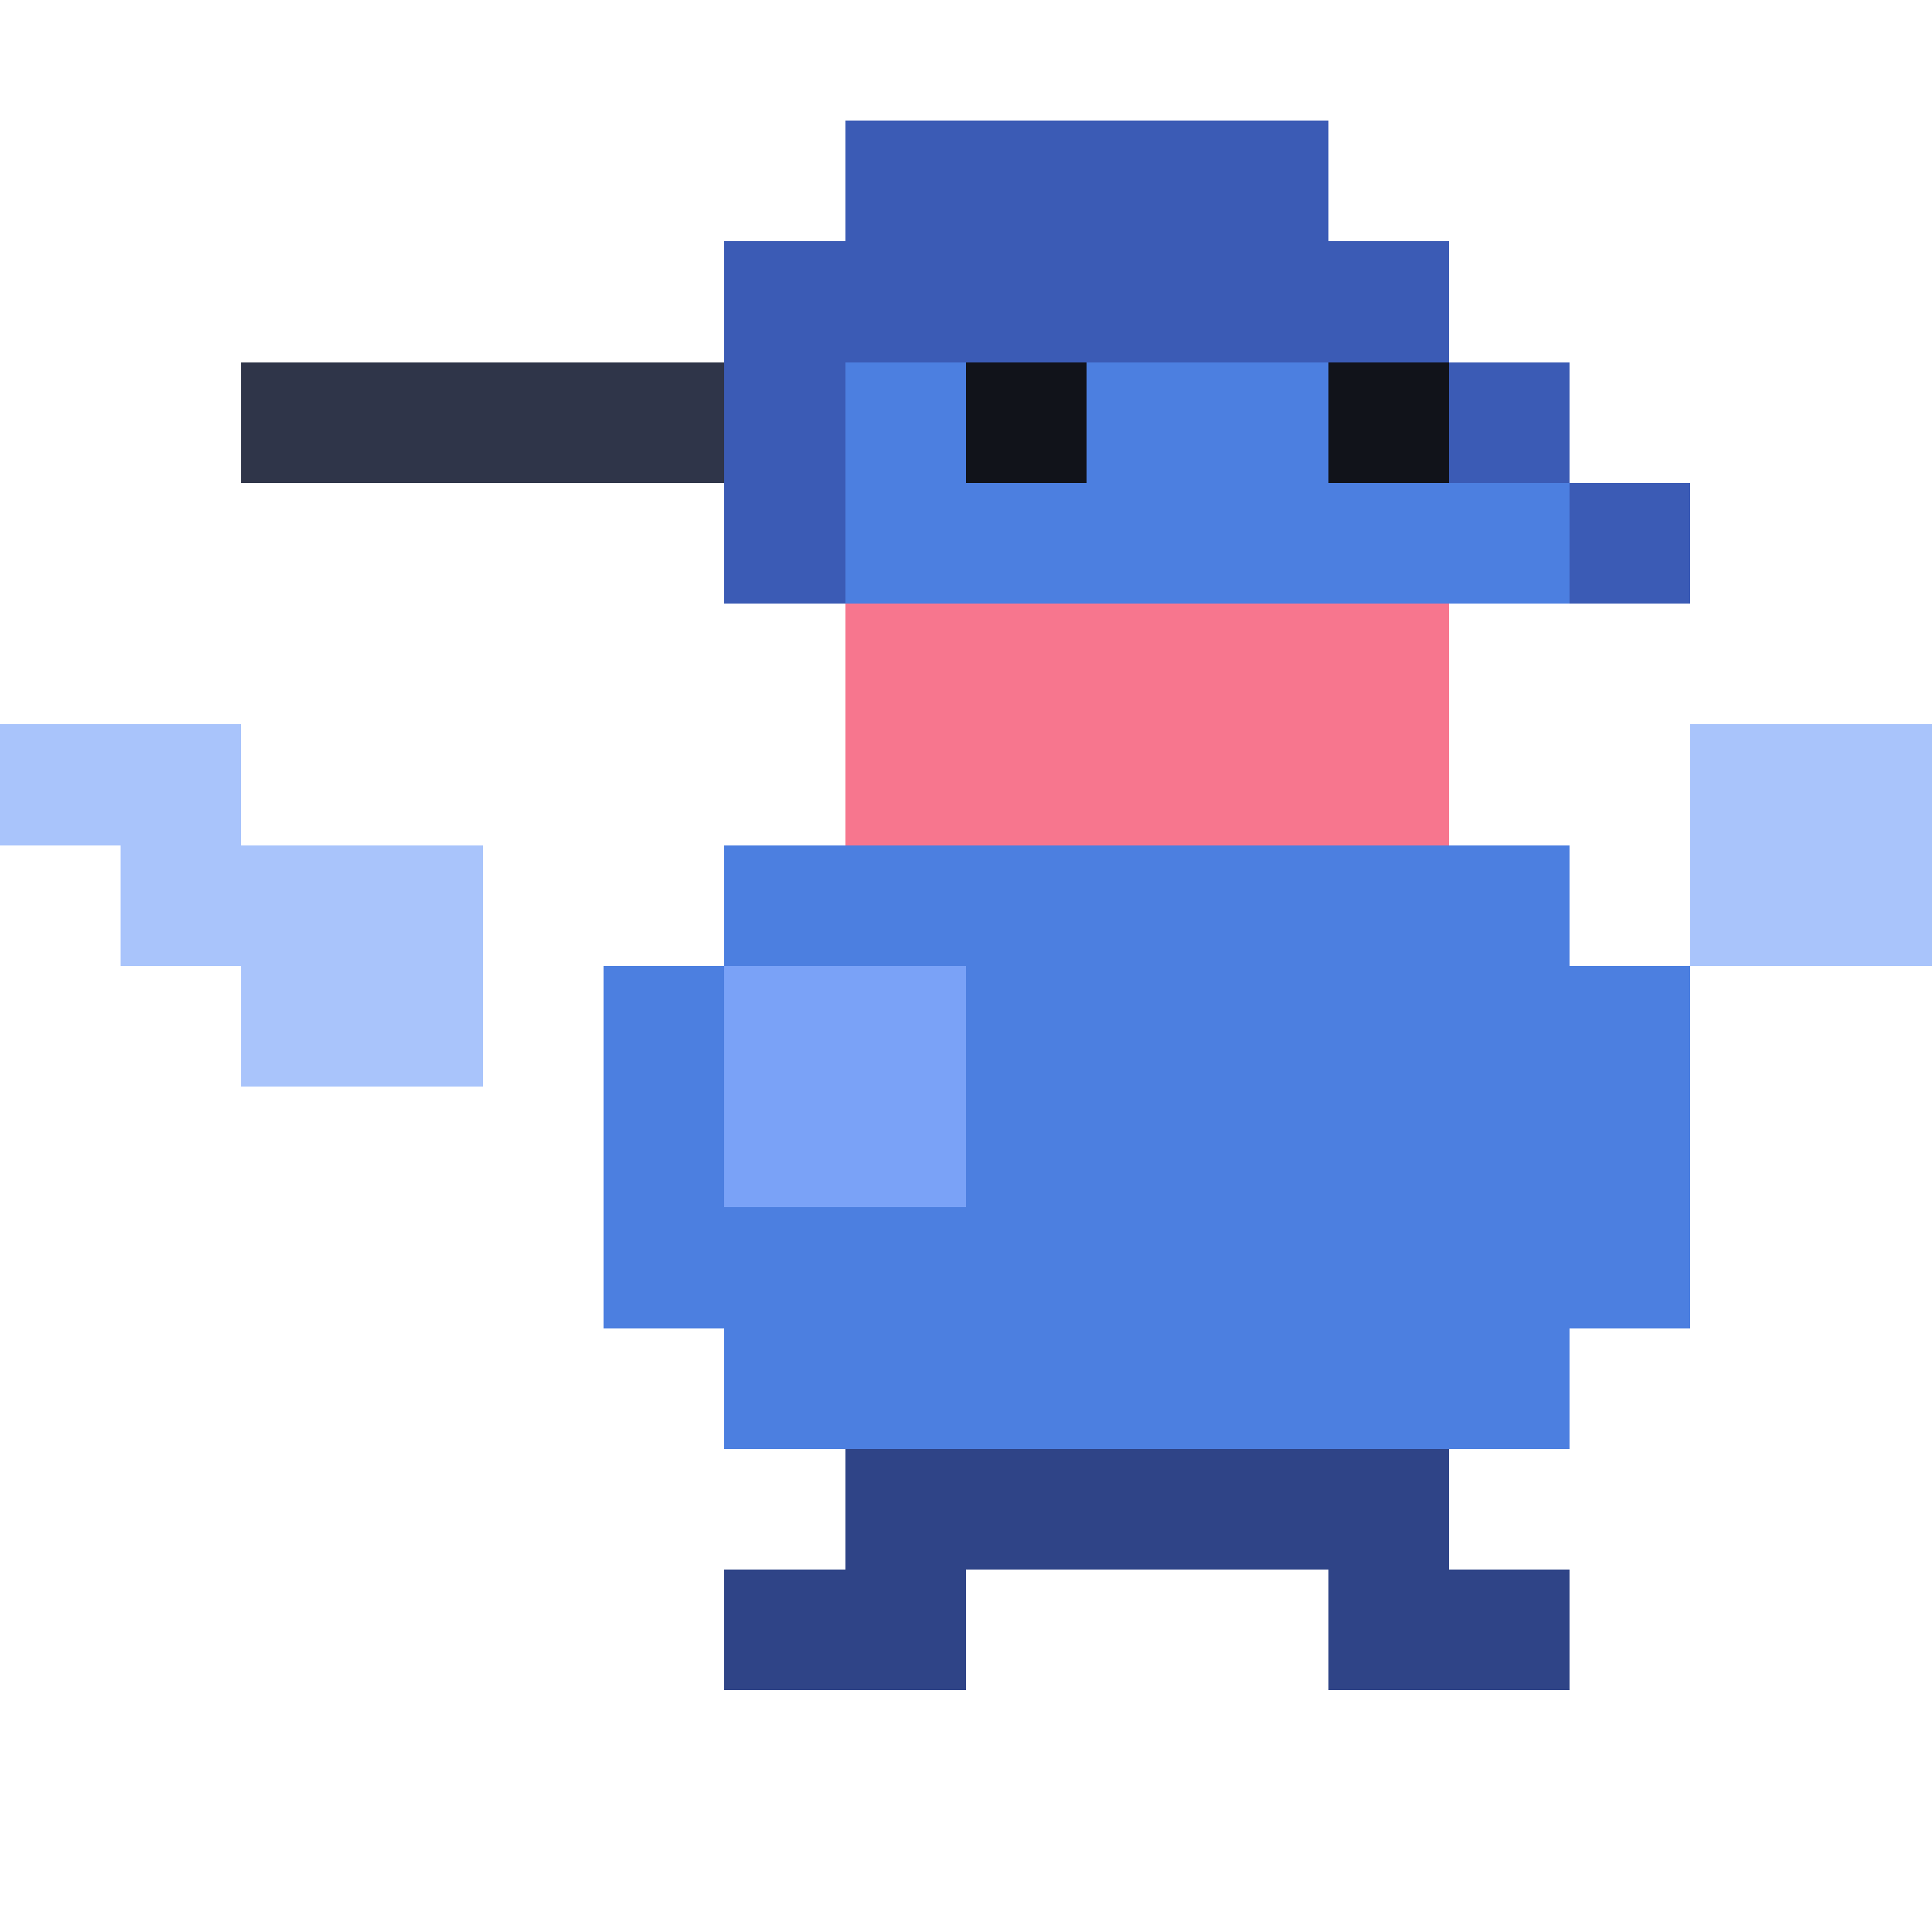
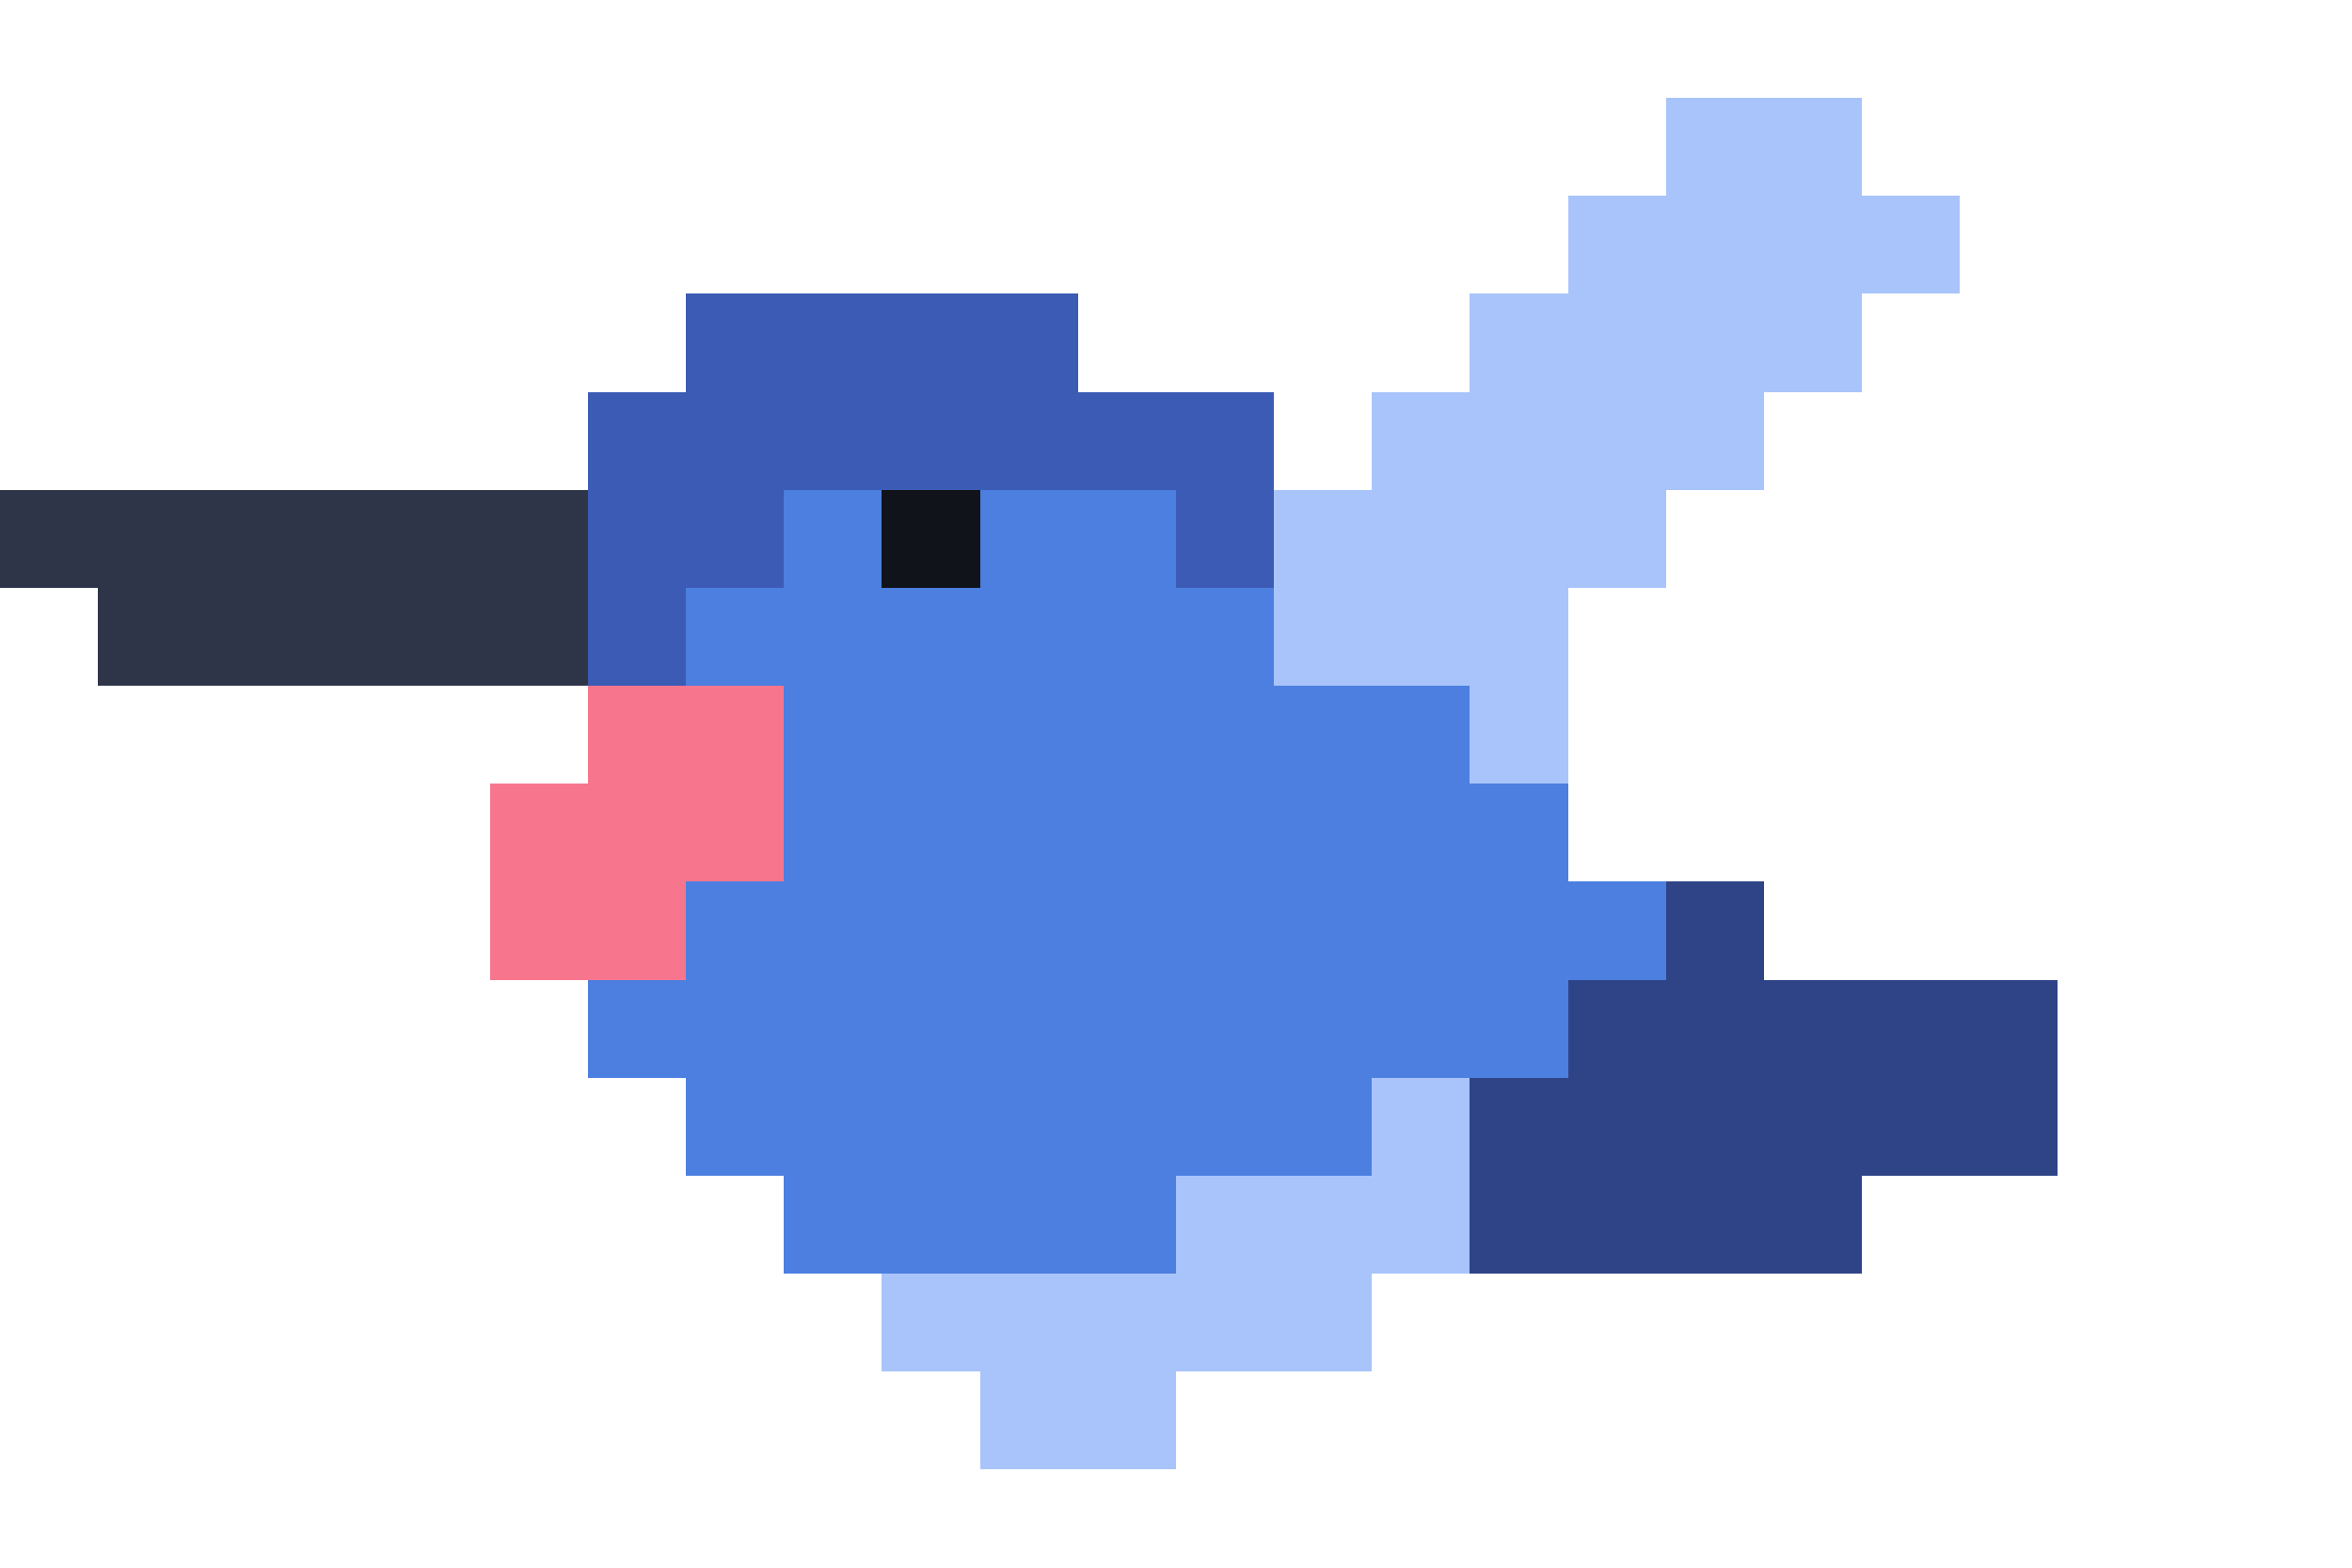
- <svg xmlns="http://www.w3.org/2000/svg" viewBox="0 0 16 16" width="256" height="256" shape-rendering="crispEdges" role="img" aria-label="A pixel-art hermit hummingbird, hovering">
-   <rect x="7" y="1" width="4" height="1" fill="#3b5bb5" />
-   <rect x="6" y="2" width="6" height="1" fill="#3b5bb5" />
-   <rect x="2" y="3" width="4" height="1" fill="#2f3549" />
-   <rect x="6" y="3" width="1" height="1" fill="#3b5bb5" />
-   <rect x="7" y="3" width="1" height="1" fill="#4c7fe0" />
-   <rect x="8" y="3" width="1" height="1" fill="#11131a" />
-   <rect x="9" y="3" width="2" height="1" fill="#4c7fe0" />
-   <rect x="11" y="3" width="1" height="1" fill="#11131a" />
-   <rect x="12" y="3" width="1" height="1" fill="#3b5bb5" />
-   <rect x="6" y="4" width="1" height="1" fill="#3b5bb5" />
-   <rect x="7" y="4" width="6" height="1" fill="#4c7fe0" />
-   <rect x="13" y="4" width="1" height="1" fill="#3b5bb5" />
-   <rect x="7" y="5" width="5" height="1" fill="#f7768e" />
-   <rect x="0" y="6" width="2" height="1" fill="#a9c4fb" />
-   <rect x="7" y="6" width="5" height="1" fill="#f7768e" />
-   <rect x="14" y="6" width="2" height="1" fill="#a9c4fb" />
-   <rect x="1" y="7" width="3" height="1" fill="#a9c4fb" />
-   <rect x="6" y="7" width="7" height="1" fill="#4c7fe0" />
-   <rect x="14" y="7" width="2" height="1" fill="#a9c4fb" />
-   <rect x="2" y="8" width="2" height="1" fill="#a9c4fb" />
-   <rect x="5" y="8" width="1" height="1" fill="#4c7fe0" />
-   <rect x="6" y="8" width="2" height="1" fill="#7aa2f7" />
-   <rect x="8" y="8" width="6" height="1" fill="#4c7fe0" />
-   <rect x="5" y="9" width="1" height="1" fill="#4c7fe0" />
-   <rect x="6" y="9" width="2" height="1" fill="#7aa2f7" />
-   <rect x="8" y="9" width="6" height="1" fill="#4c7fe0" />
-   <rect x="5" y="10" width="9" height="1" fill="#4c7fe0" />
-   <rect x="6" y="11" width="7" height="1" fill="#4c7fe0" />
-   <rect x="7" y="12" width="5" height="1" fill="#2f4487" />
-   <rect x="6" y="13" width="2" height="1" fill="#2f4487" />
-   <rect x="11" y="13" width="2" height="1" fill="#2f4487" />
+ <svg xmlns="http://www.w3.org/2000/svg" viewBox="0 0 24 16" width="384" height="256" shape-rendering="crispEdges" role="img" aria-label="A pixel-art hermit hummingbird hovering, long bill forward, tail swept back">
+   <rect x="17" y="1" width="2" height="1" fill="#a9c4fb" />
+   <rect x="16" y="2" width="4" height="1" fill="#a9c4fb" />
+   <rect x="7" y="3" width="4" height="1" fill="#3b5bb5" />
+   <rect x="15" y="3" width="4" height="1" fill="#a9c4fb" />
+   <rect x="6" y="4" width="7" height="1" fill="#3b5bb5" />
+   <rect x="14" y="4" width="4" height="1" fill="#a9c4fb" />
+   <rect x="0" y="5" width="6" height="1" fill="#2f3549" />
+   <rect x="6" y="5" width="2" height="1" fill="#3b5bb5" />
+   <rect x="8" y="5" width="1" height="1" fill="#4c7fe0" />
+   <rect x="9" y="5" width="1" height="1" fill="#11131a" />
+   <rect x="10" y="5" width="2" height="1" fill="#4c7fe0" />
+   <rect x="12" y="5" width="1" height="1" fill="#3b5bb5" />
+   <rect x="13" y="5" width="4" height="1" fill="#a9c4fb" />
+   <rect x="1" y="6" width="5" height="1" fill="#2f3549" />
+   <rect x="6" y="6" width="1" height="1" fill="#3b5bb5" />
+   <rect x="7" y="6" width="6" height="1" fill="#4c7fe0" />
+   <rect x="13" y="6" width="3" height="1" fill="#a9c4fb" />
+   <rect x="6" y="7" width="2" height="1" fill="#f7768e" />
+   <rect x="8" y="7" width="7" height="1" fill="#4c7fe0" />
+   <rect x="15" y="7" width="1" height="1" fill="#a9c4fb" />
+   <rect x="5" y="8" width="3" height="1" fill="#f7768e" />
+   <rect x="8" y="8" width="8" height="1" fill="#4c7fe0" />
+   <rect x="5" y="9" width="2" height="1" fill="#f7768e" />
+   <rect x="7" y="9" width="10" height="1" fill="#4c7fe0" />
+   <rect x="17" y="9" width="1" height="1" fill="#2f4487" />
+   <rect x="6" y="10" width="10" height="1" fill="#4c7fe0" />
+   <rect x="16" y="10" width="5" height="1" fill="#2f4487" />
+   <rect x="7" y="11" width="7" height="1" fill="#4c7fe0" />
+   <rect x="14" y="11" width="1" height="1" fill="#a9c4fb" />
+   <rect x="15" y="11" width="6" height="1" fill="#2f4487" />
+   <rect x="8" y="12" width="4" height="1" fill="#4c7fe0" />
+   <rect x="12" y="12" width="3" height="1" fill="#a9c4fb" />
+   <rect x="15" y="12" width="4" height="1" fill="#2f4487" />
+   <rect x="9" y="13" width="5" height="1" fill="#a9c4fb" />
+   <rect x="10" y="14" width="2" height="1" fill="#a9c4fb" />
</svg>
